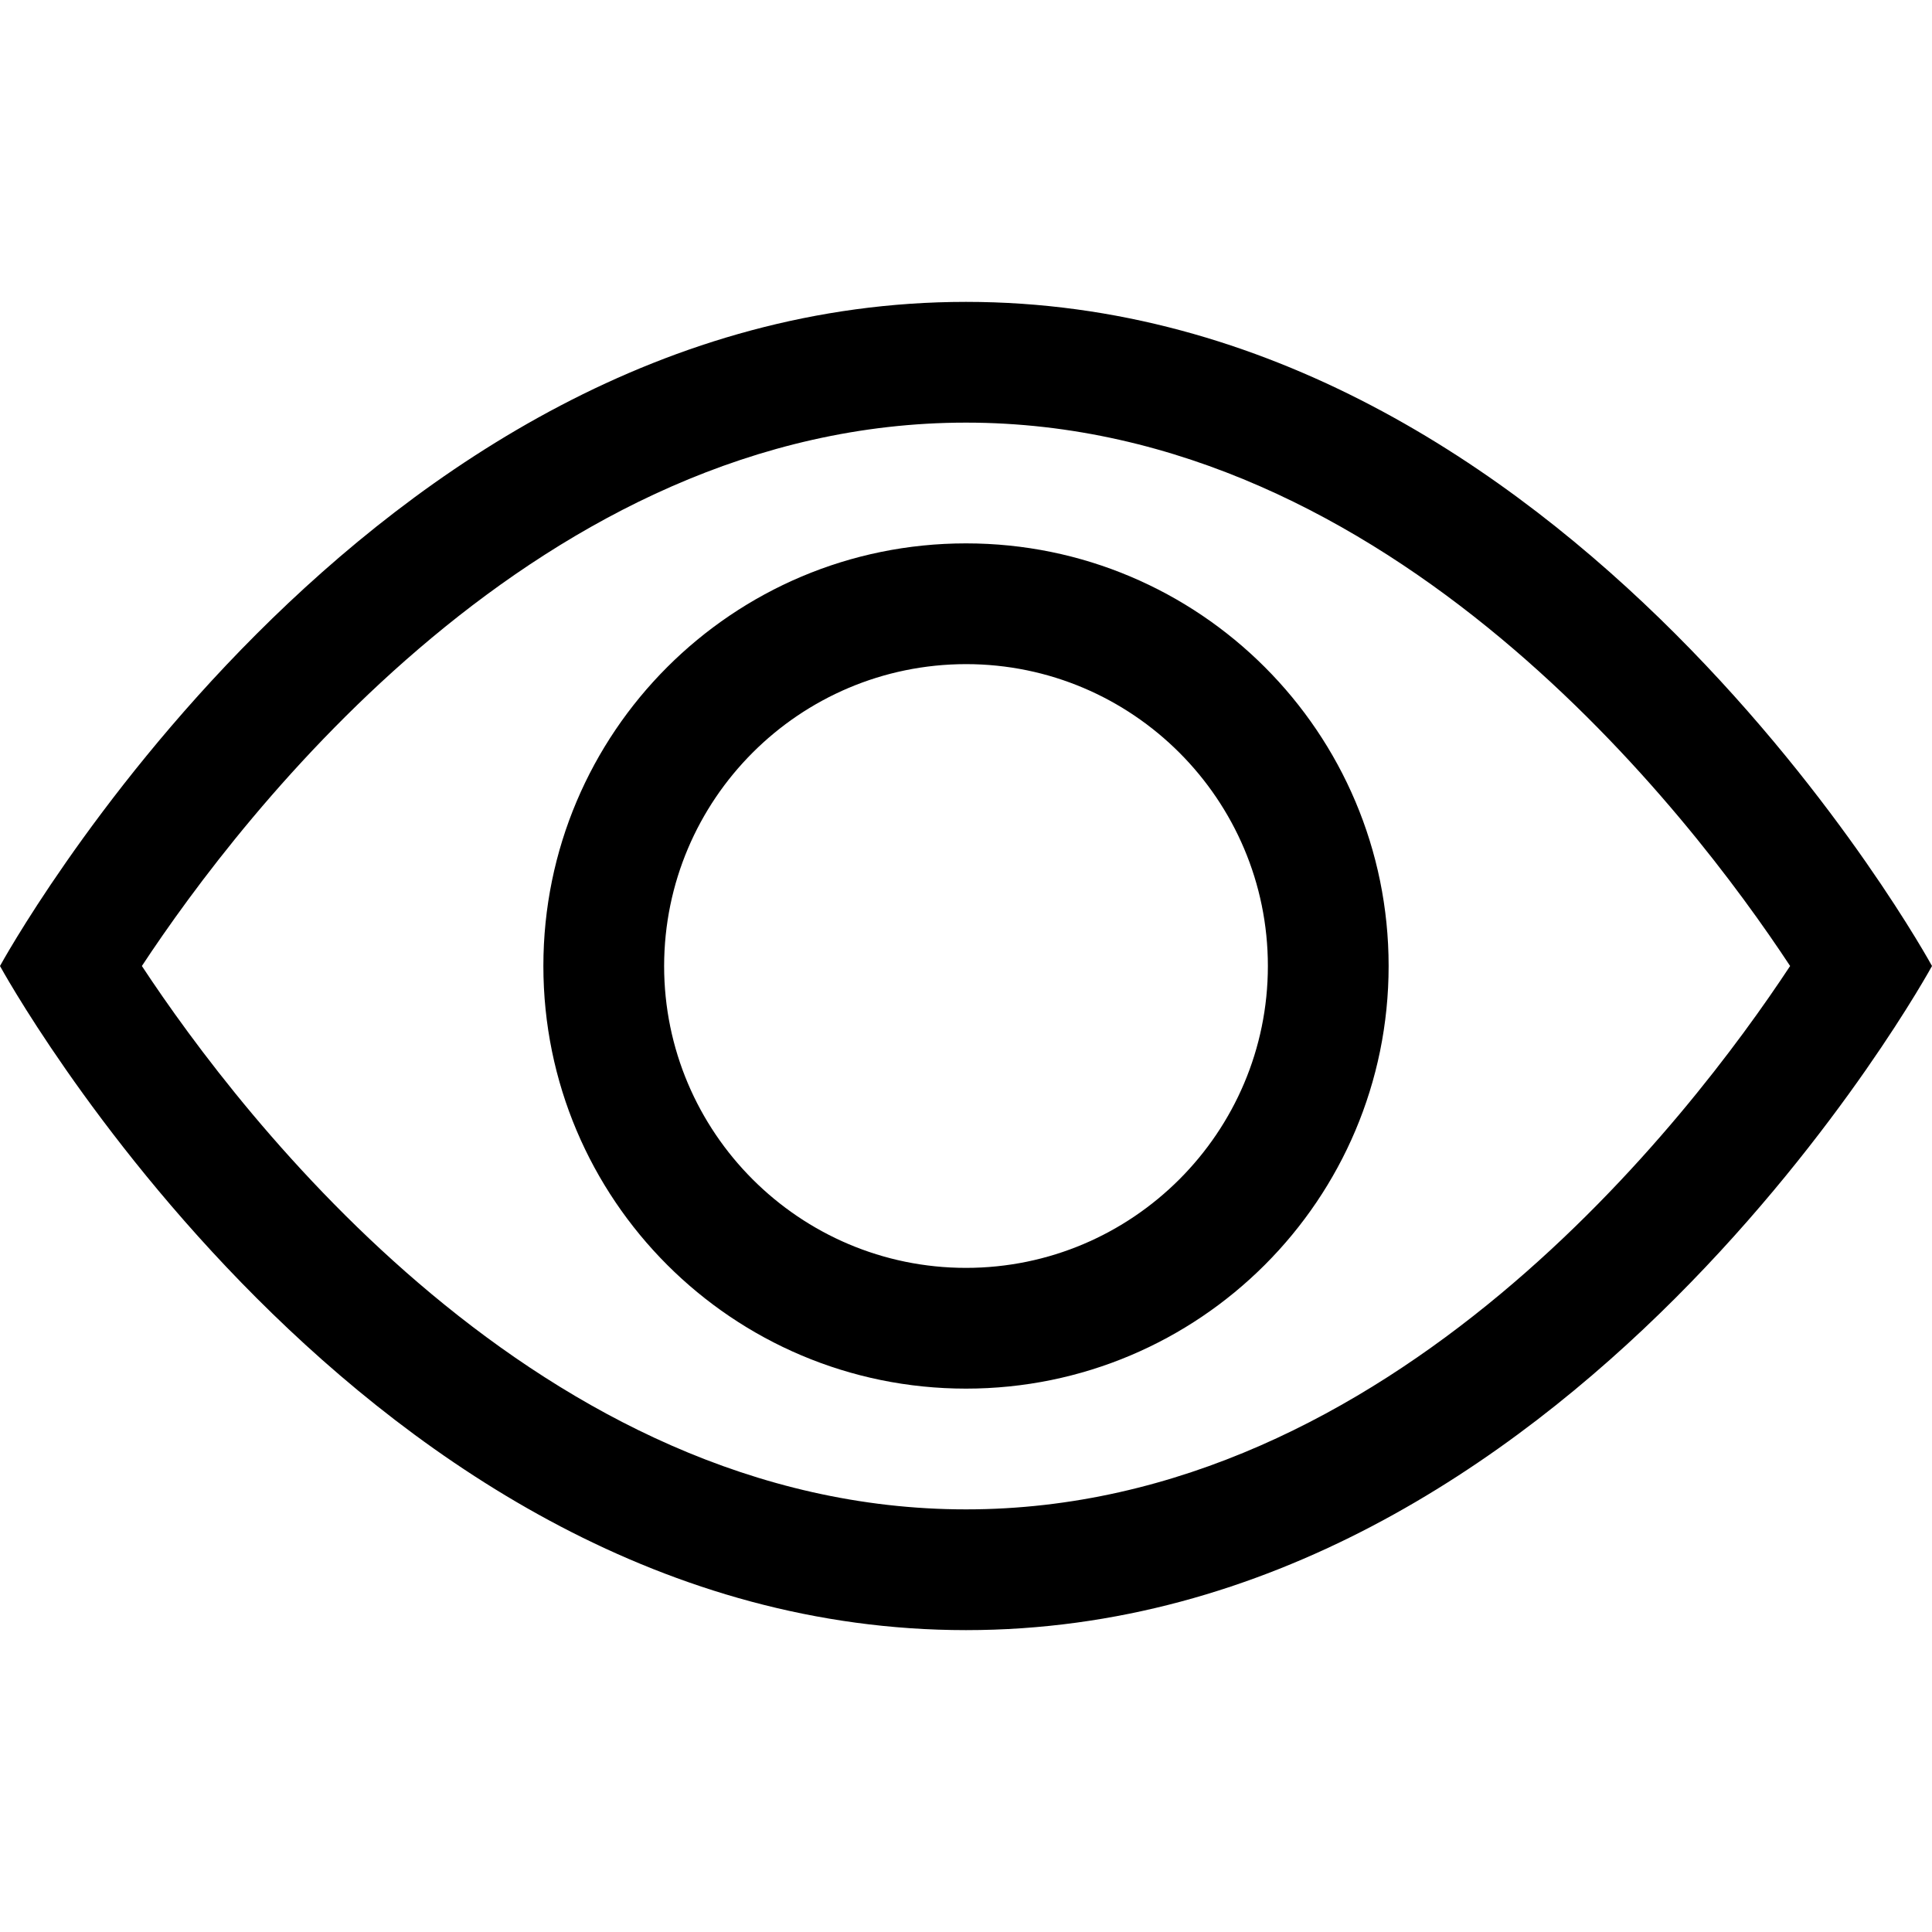
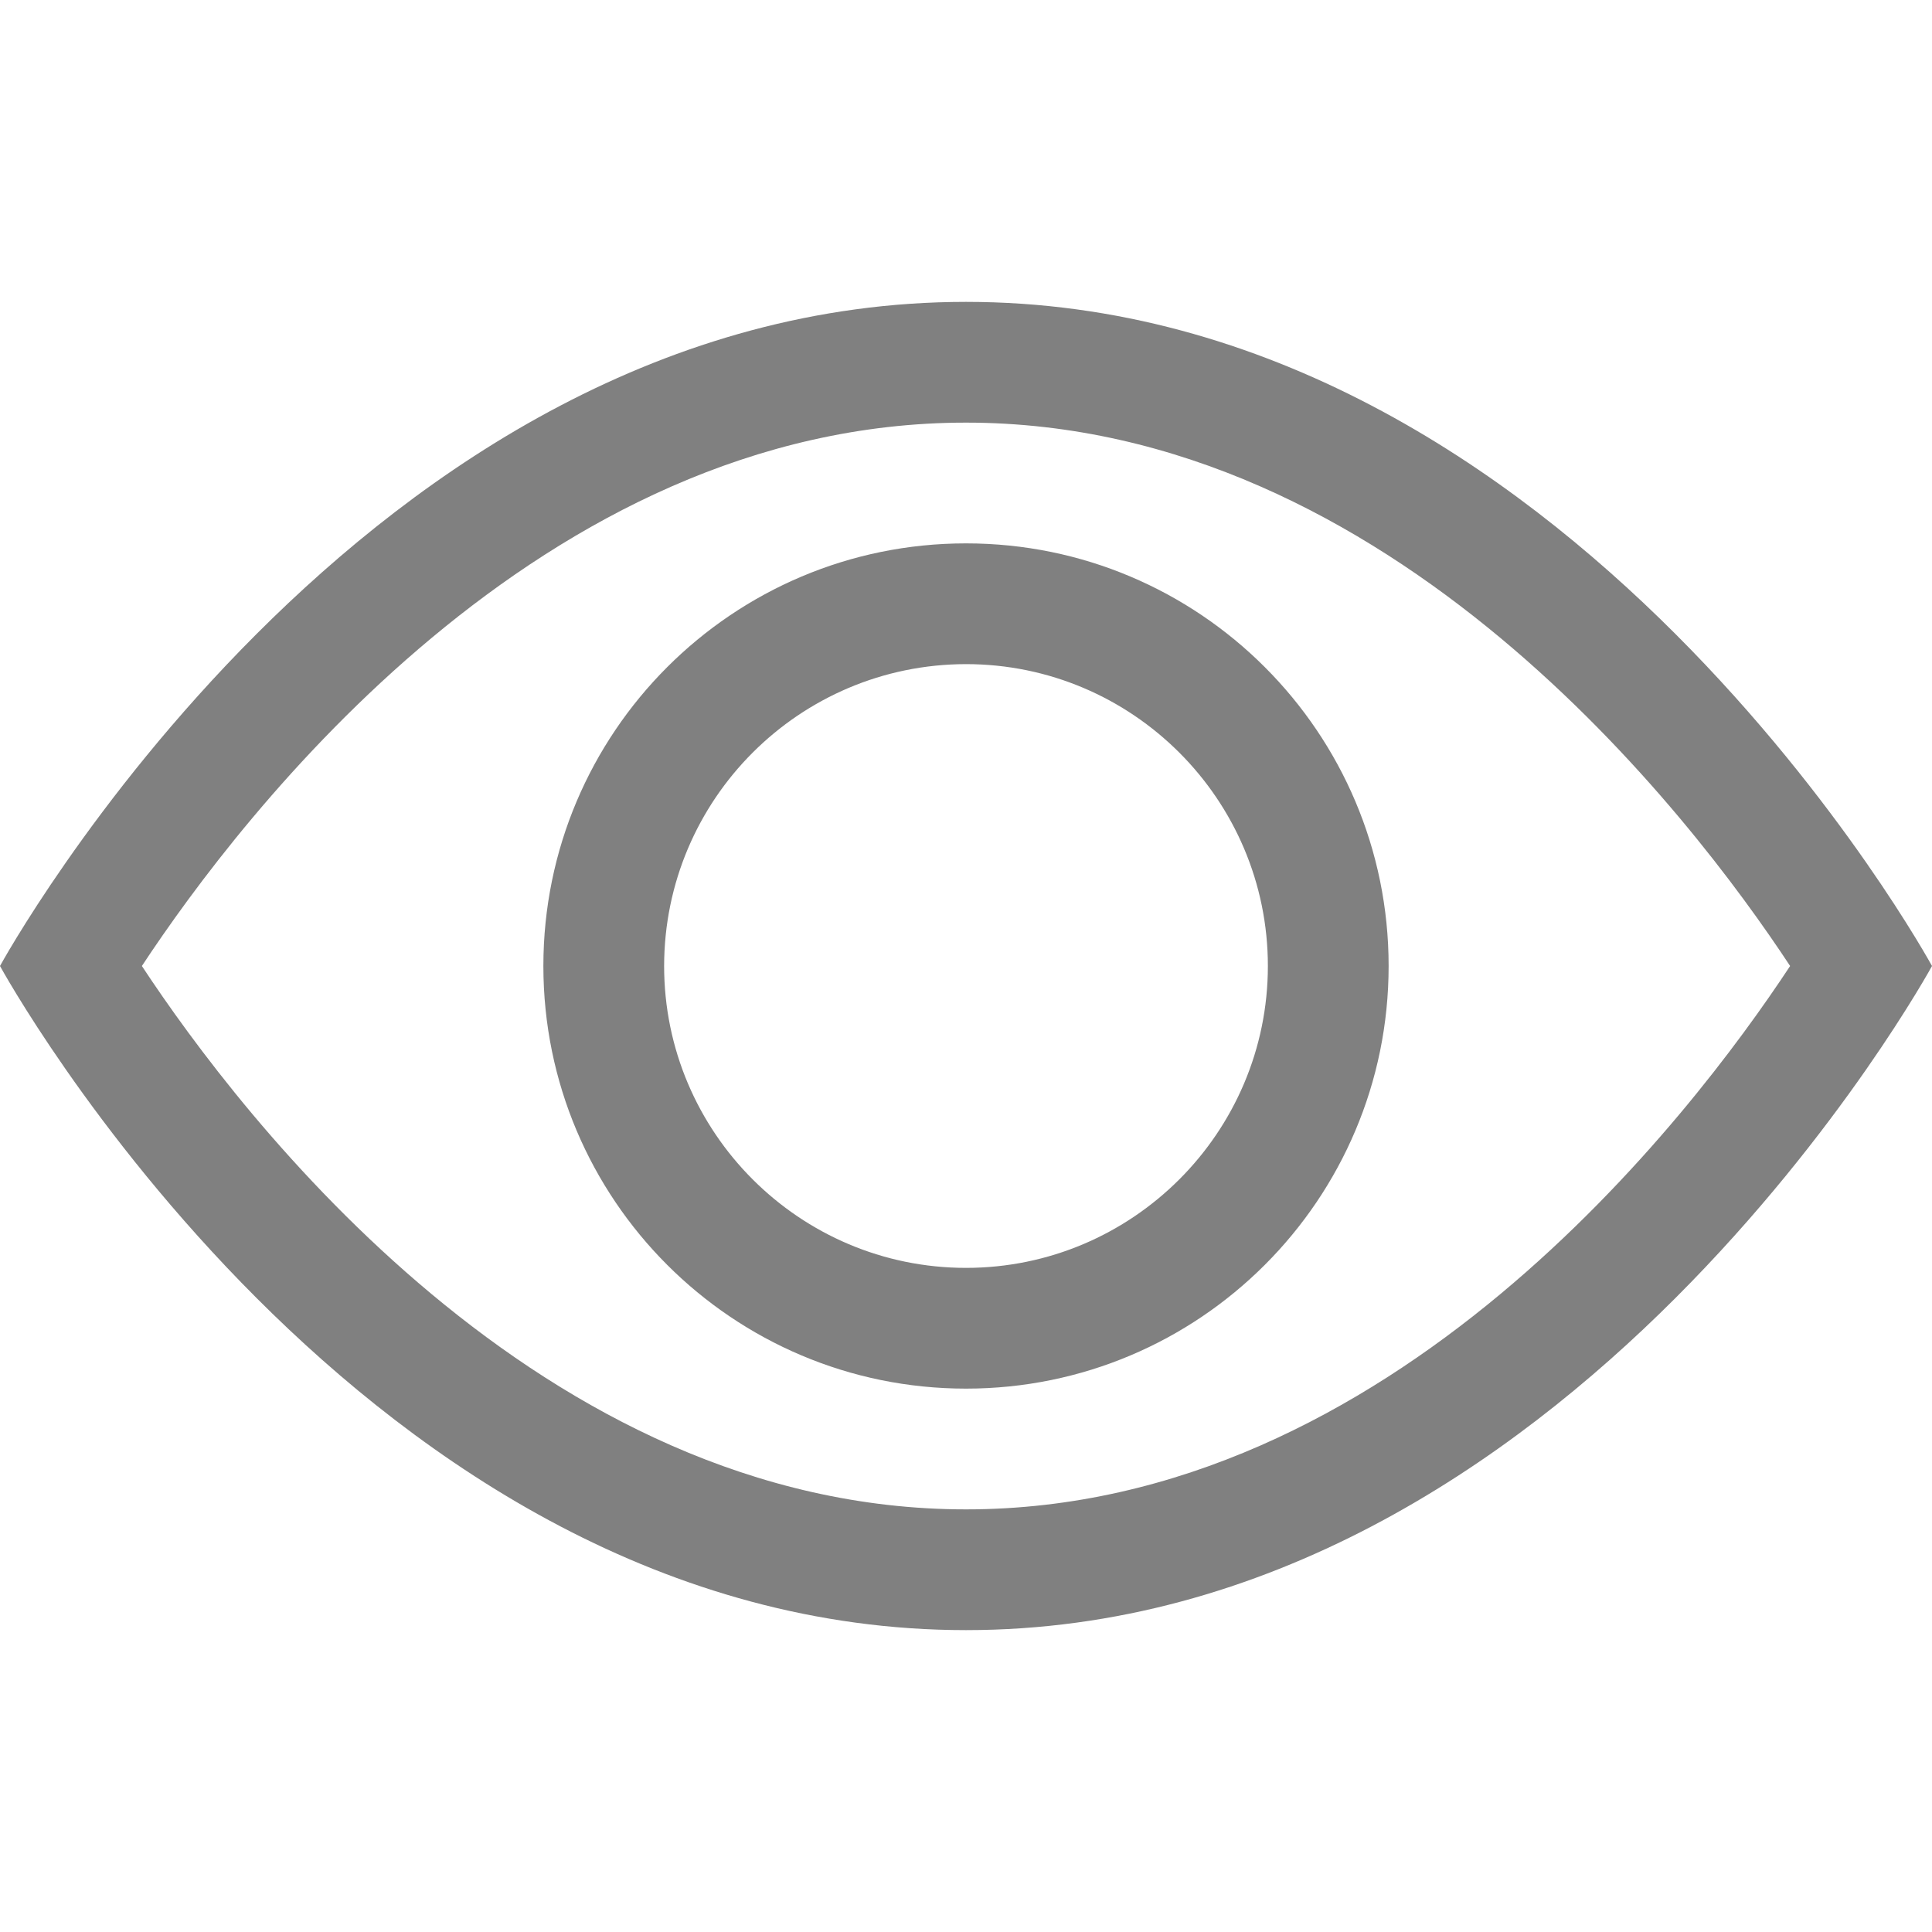
<svg xmlns="http://www.w3.org/2000/svg" width="800px" height="800px" viewBox="0 0 1024 1024">
-   <path fill="#000000" d="M512 160c320 0 512 352 512 352S832 864 512 864 0 512 0 512s192-352 512-352zm0 64c-225.28 0-384.128 208.064-436.8 288 52.608 79.872 211.456 288 436.8 288 225.28 0 384.128-208.064 436.8-288-52.608-79.872-211.456-288-436.8-288zm0 64a224 224 0 1 1 0 448 224 224 0 0 1 0-448zm0 64a160.192 160.192 0 0 0-160 160c0 88.192 71.744 160 160 160s160-71.808 160-160-71.744-160-160-160z" />
+   <path fill="gray" d="M512 160c320 0 512 352 512 352S832 864 512 864 0 512 0 512s192-352 512-352zm0 64c-225.28 0-384.128 208.064-436.8 288 52.608 79.872 211.456 288 436.8 288 225.28 0 384.128-208.064 436.8-288-52.608-79.872-211.456-288-436.8-288zm0 64a224 224 0 1 1 0 448 224 224 0 0 1 0-448zm0 64a160.192 160.192 0 0 0-160 160c0 88.192 71.744 160 160 160s160-71.808 160-160-71.744-160-160-160z" />
</svg>
